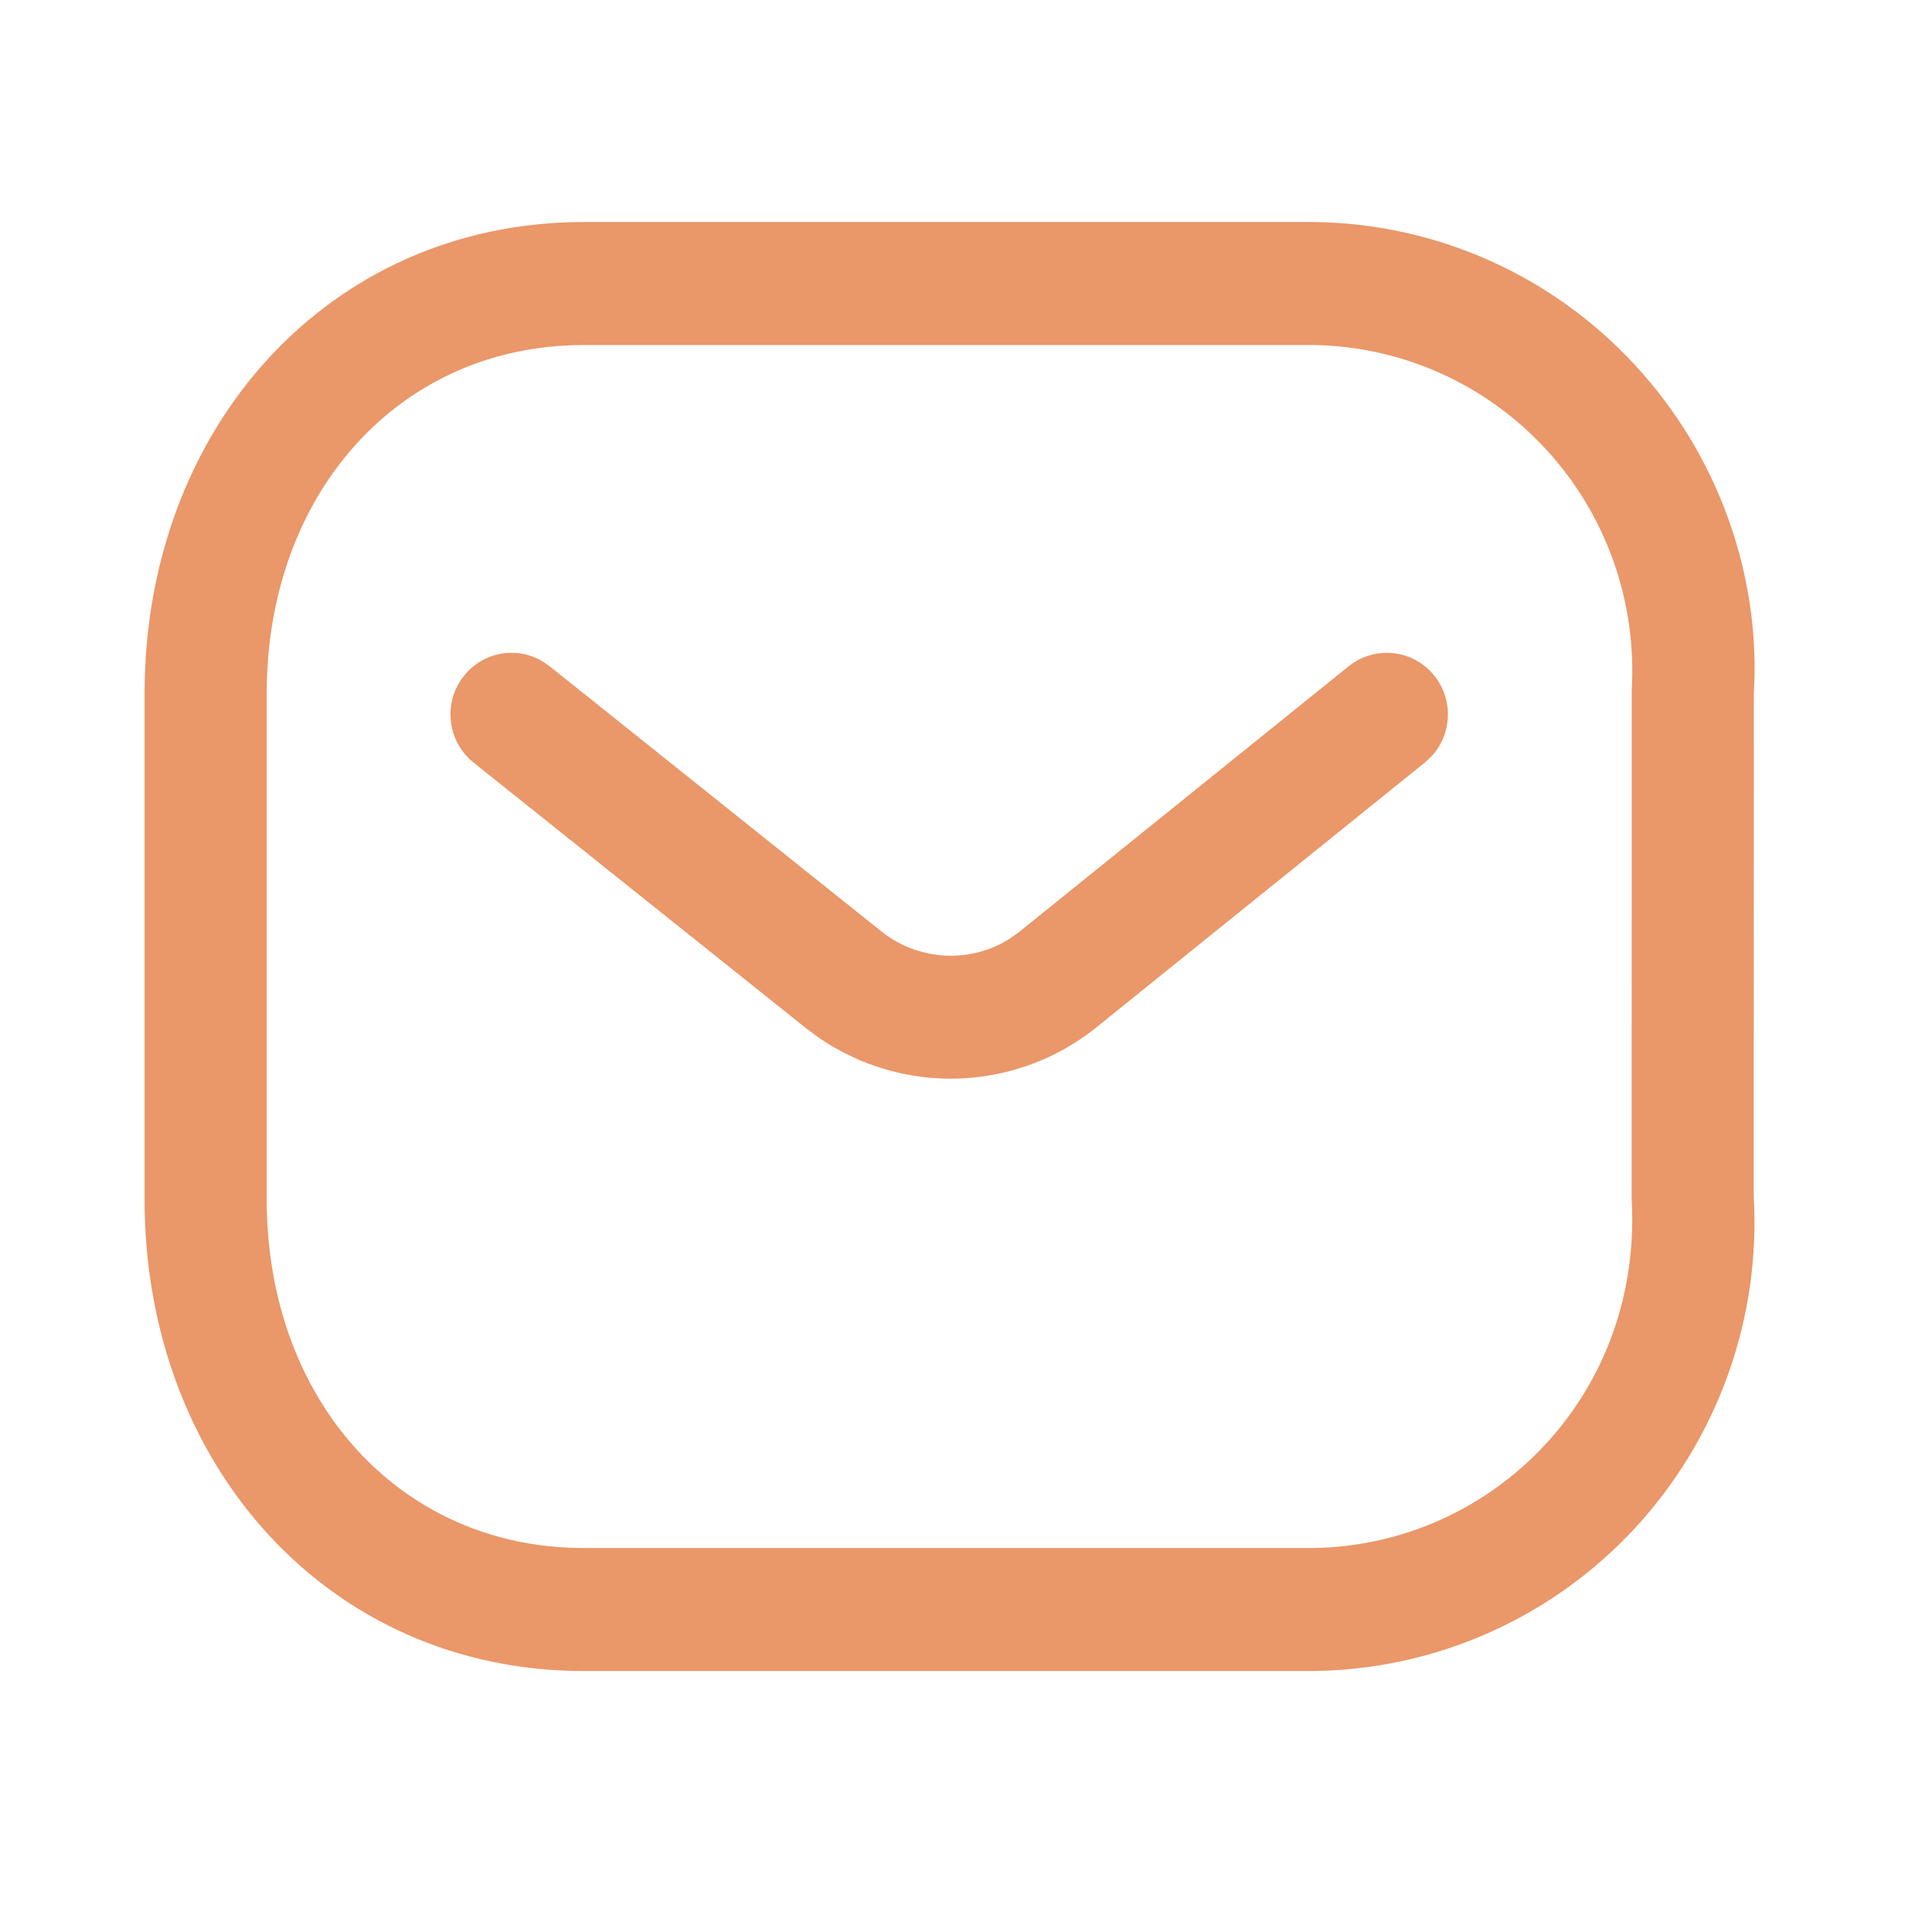
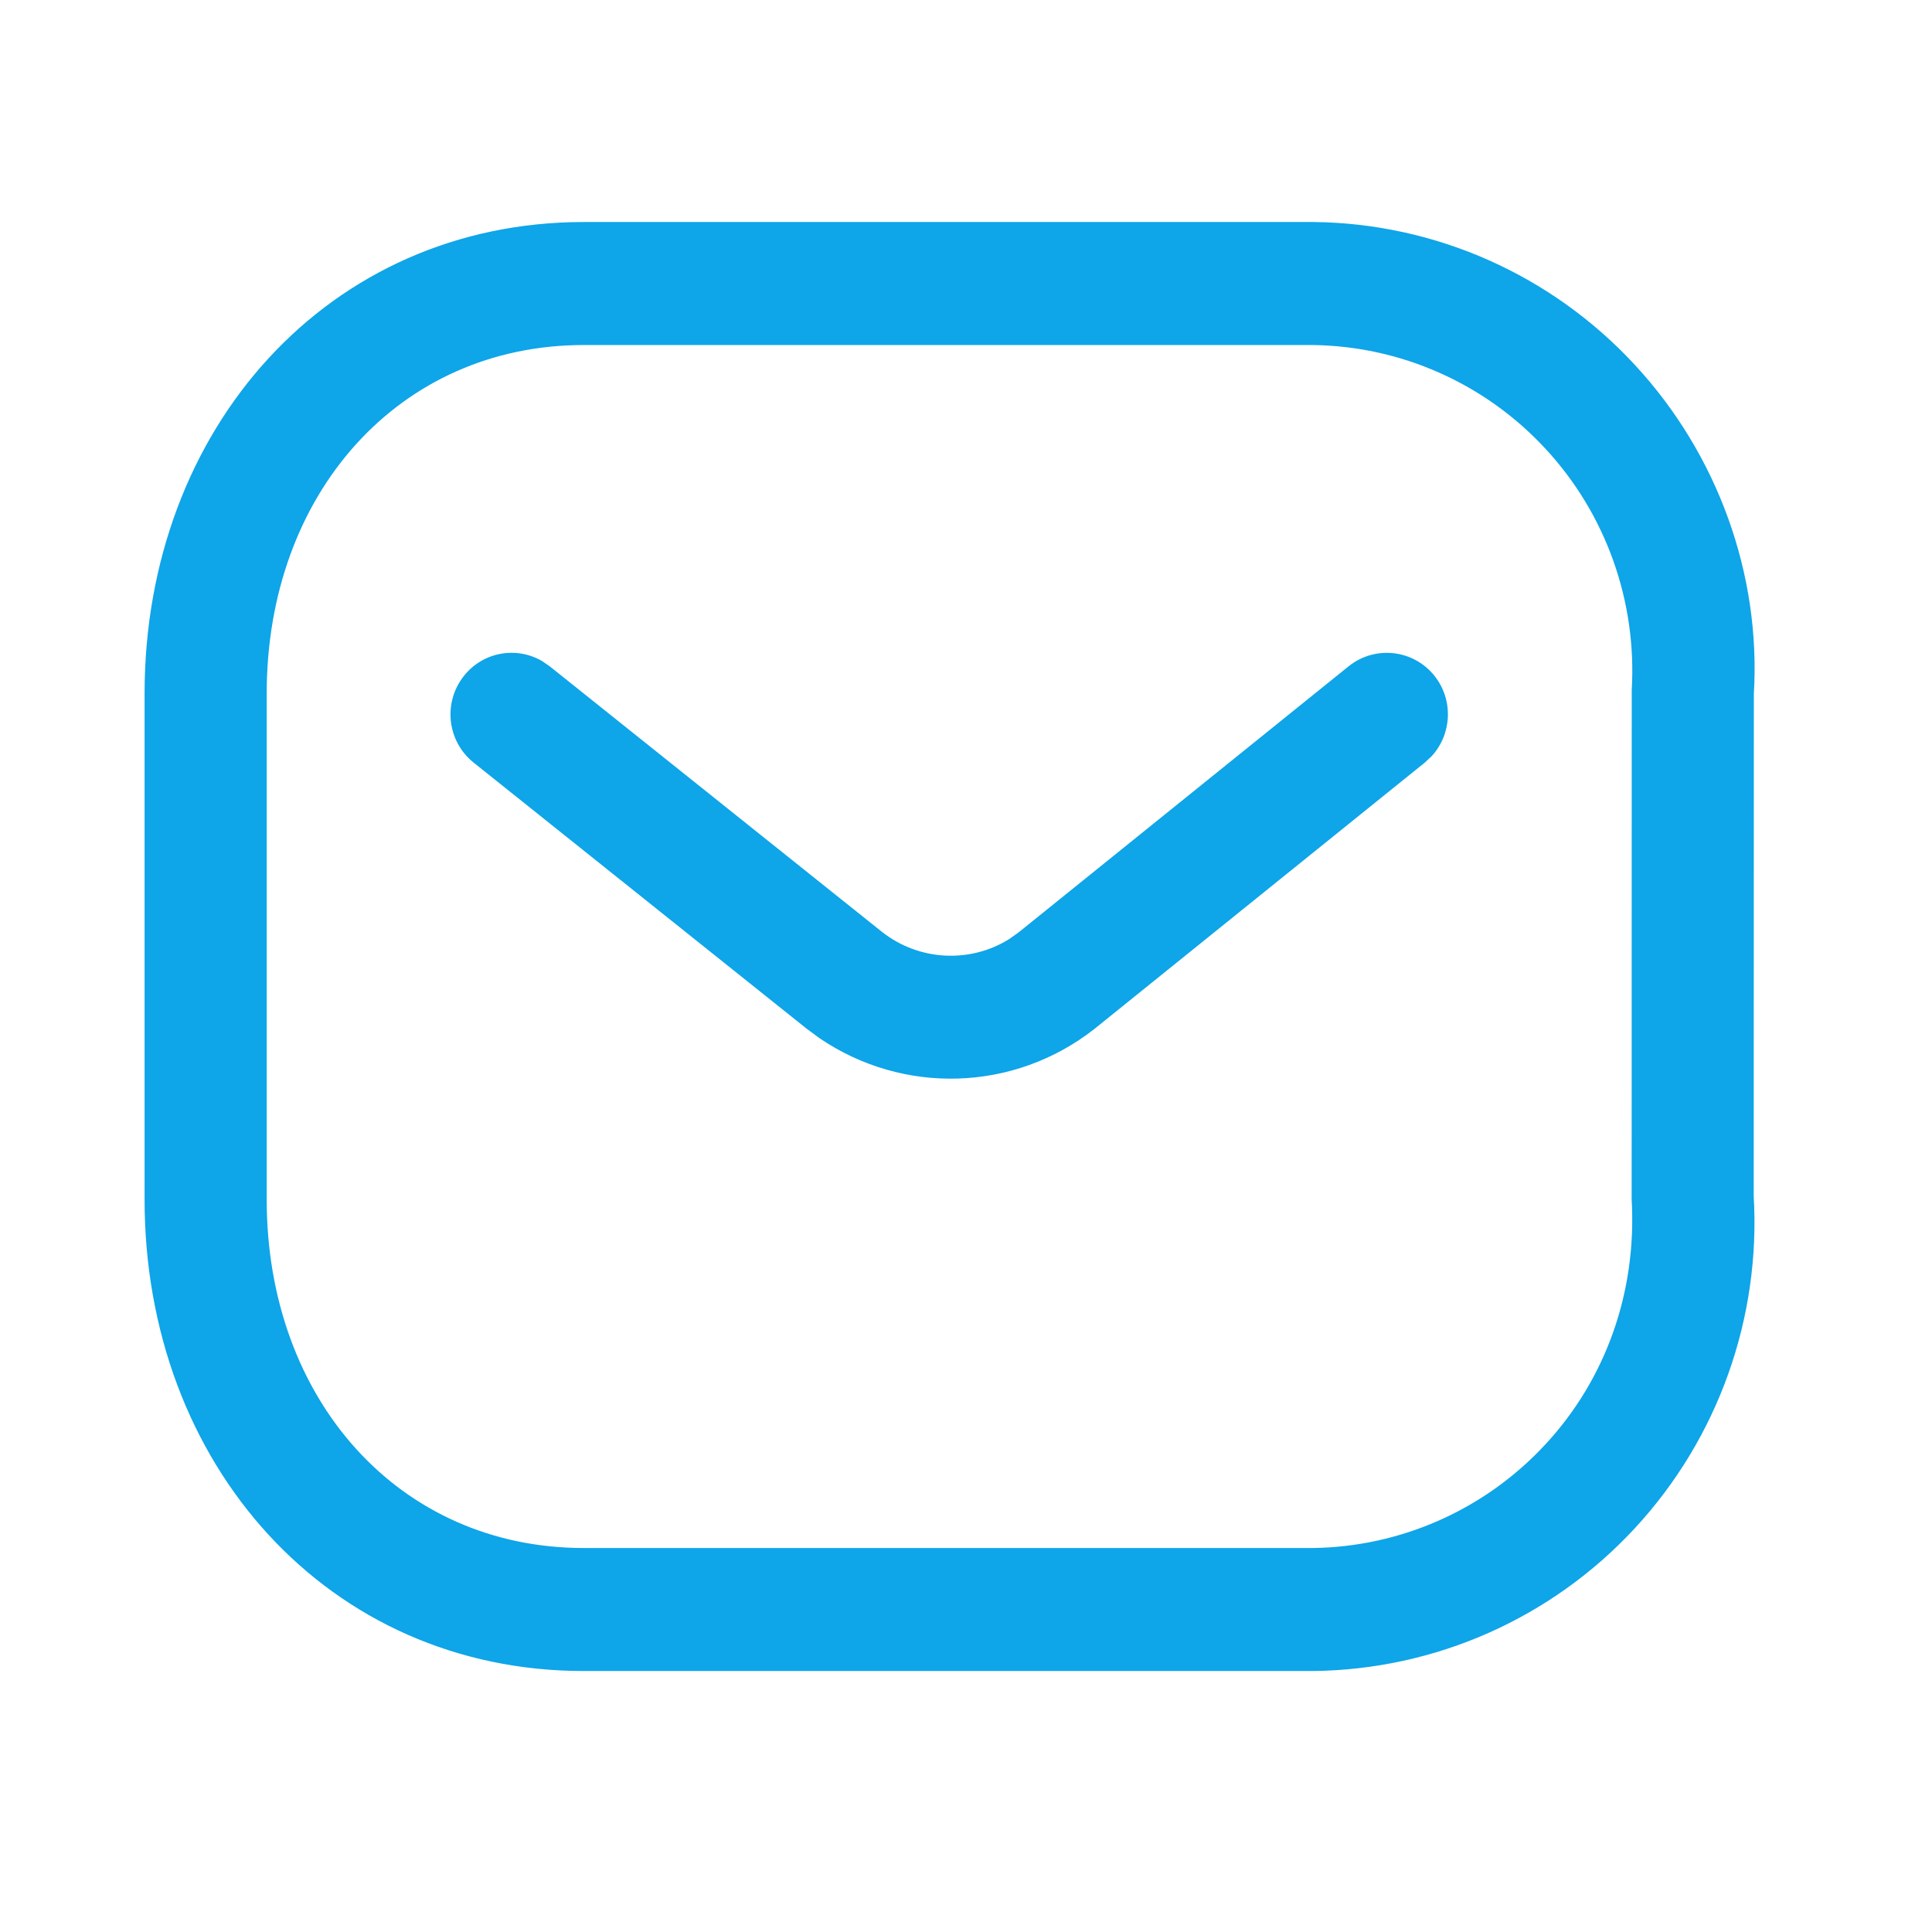
<svg xmlns="http://www.w3.org/2000/svg" width="24" height="24" viewBox="0 0 24 24" fill="none">
-   <path fill="#EA9769" d="M16.321 2.758C17.835 2.775 19.276 3.416 20.308 4.532C21.341 5.647 21.875 7.14 21.787 8.617L21.785 14.854C21.875 16.376 21.341 17.869 20.308 18.985C19.276 20.1 17.835 20.741 16.313 20.758H7.252C4.083 20.758 1.796 18.197 1.796 14.899V8.617C1.796 5.32 4.083 2.758 7.252 2.758H16.321ZM16.304 4.286H7.252C4.959 4.286 3.313 6.13 3.313 8.617V14.899C3.313 17.387 4.959 19.23 7.252 19.23H16.304C17.403 19.217 18.449 18.752 19.198 17.942C19.948 17.133 20.335 16.049 20.269 14.899L20.27 8.572C20.335 7.467 19.948 6.383 19.198 5.574C18.449 4.764 17.403 4.299 16.304 4.286ZM17.82 8.396C18.058 8.696 18.036 9.121 17.784 9.394L17.702 9.471L13.595 12.782C12.597 13.565 11.219 13.604 10.179 12.896L10.018 12.777L5.883 9.473C5.555 9.21 5.5 8.73 5.761 8.399C5.997 8.098 6.413 8.025 6.734 8.212L6.826 8.275L10.956 11.576C11.419 11.94 12.053 11.968 12.537 11.665L12.654 11.582L16.753 8.277C17.081 8.014 17.558 8.067 17.82 8.396Z" />
+   <path fill="#0EA5E9" d="M16.321 2.758C17.835 2.775 19.276 3.416 20.308 4.532C21.341 5.647 21.875 7.14 21.787 8.617L21.785 14.854C21.875 16.376 21.341 17.869 20.308 18.985C19.276 20.1 17.835 20.741 16.313 20.758H7.252C4.083 20.758 1.796 18.197 1.796 14.899V8.617C1.796 5.32 4.083 2.758 7.252 2.758H16.321ZM16.304 4.286H7.252C4.959 4.286 3.313 6.13 3.313 8.617V14.899C3.313 17.387 4.959 19.23 7.252 19.23H16.304C17.403 19.217 18.449 18.752 19.198 17.942C19.948 17.133 20.335 16.049 20.269 14.899L20.27 8.572C20.335 7.467 19.948 6.383 19.198 5.574C18.449 4.764 17.403 4.299 16.304 4.286ZM17.82 8.396C18.058 8.696 18.036 9.121 17.784 9.394L17.702 9.471L13.595 12.782C12.597 13.565 11.219 13.604 10.179 12.896L10.018 12.777L5.883 9.473C5.555 9.21 5.5 8.73 5.761 8.399C5.997 8.098 6.413 8.025 6.734 8.212L6.826 8.275L10.956 11.576C11.419 11.94 12.053 11.968 12.537 11.665L12.654 11.582L16.753 8.277C17.081 8.014 17.558 8.067 17.82 8.396Z" />
</svg>
